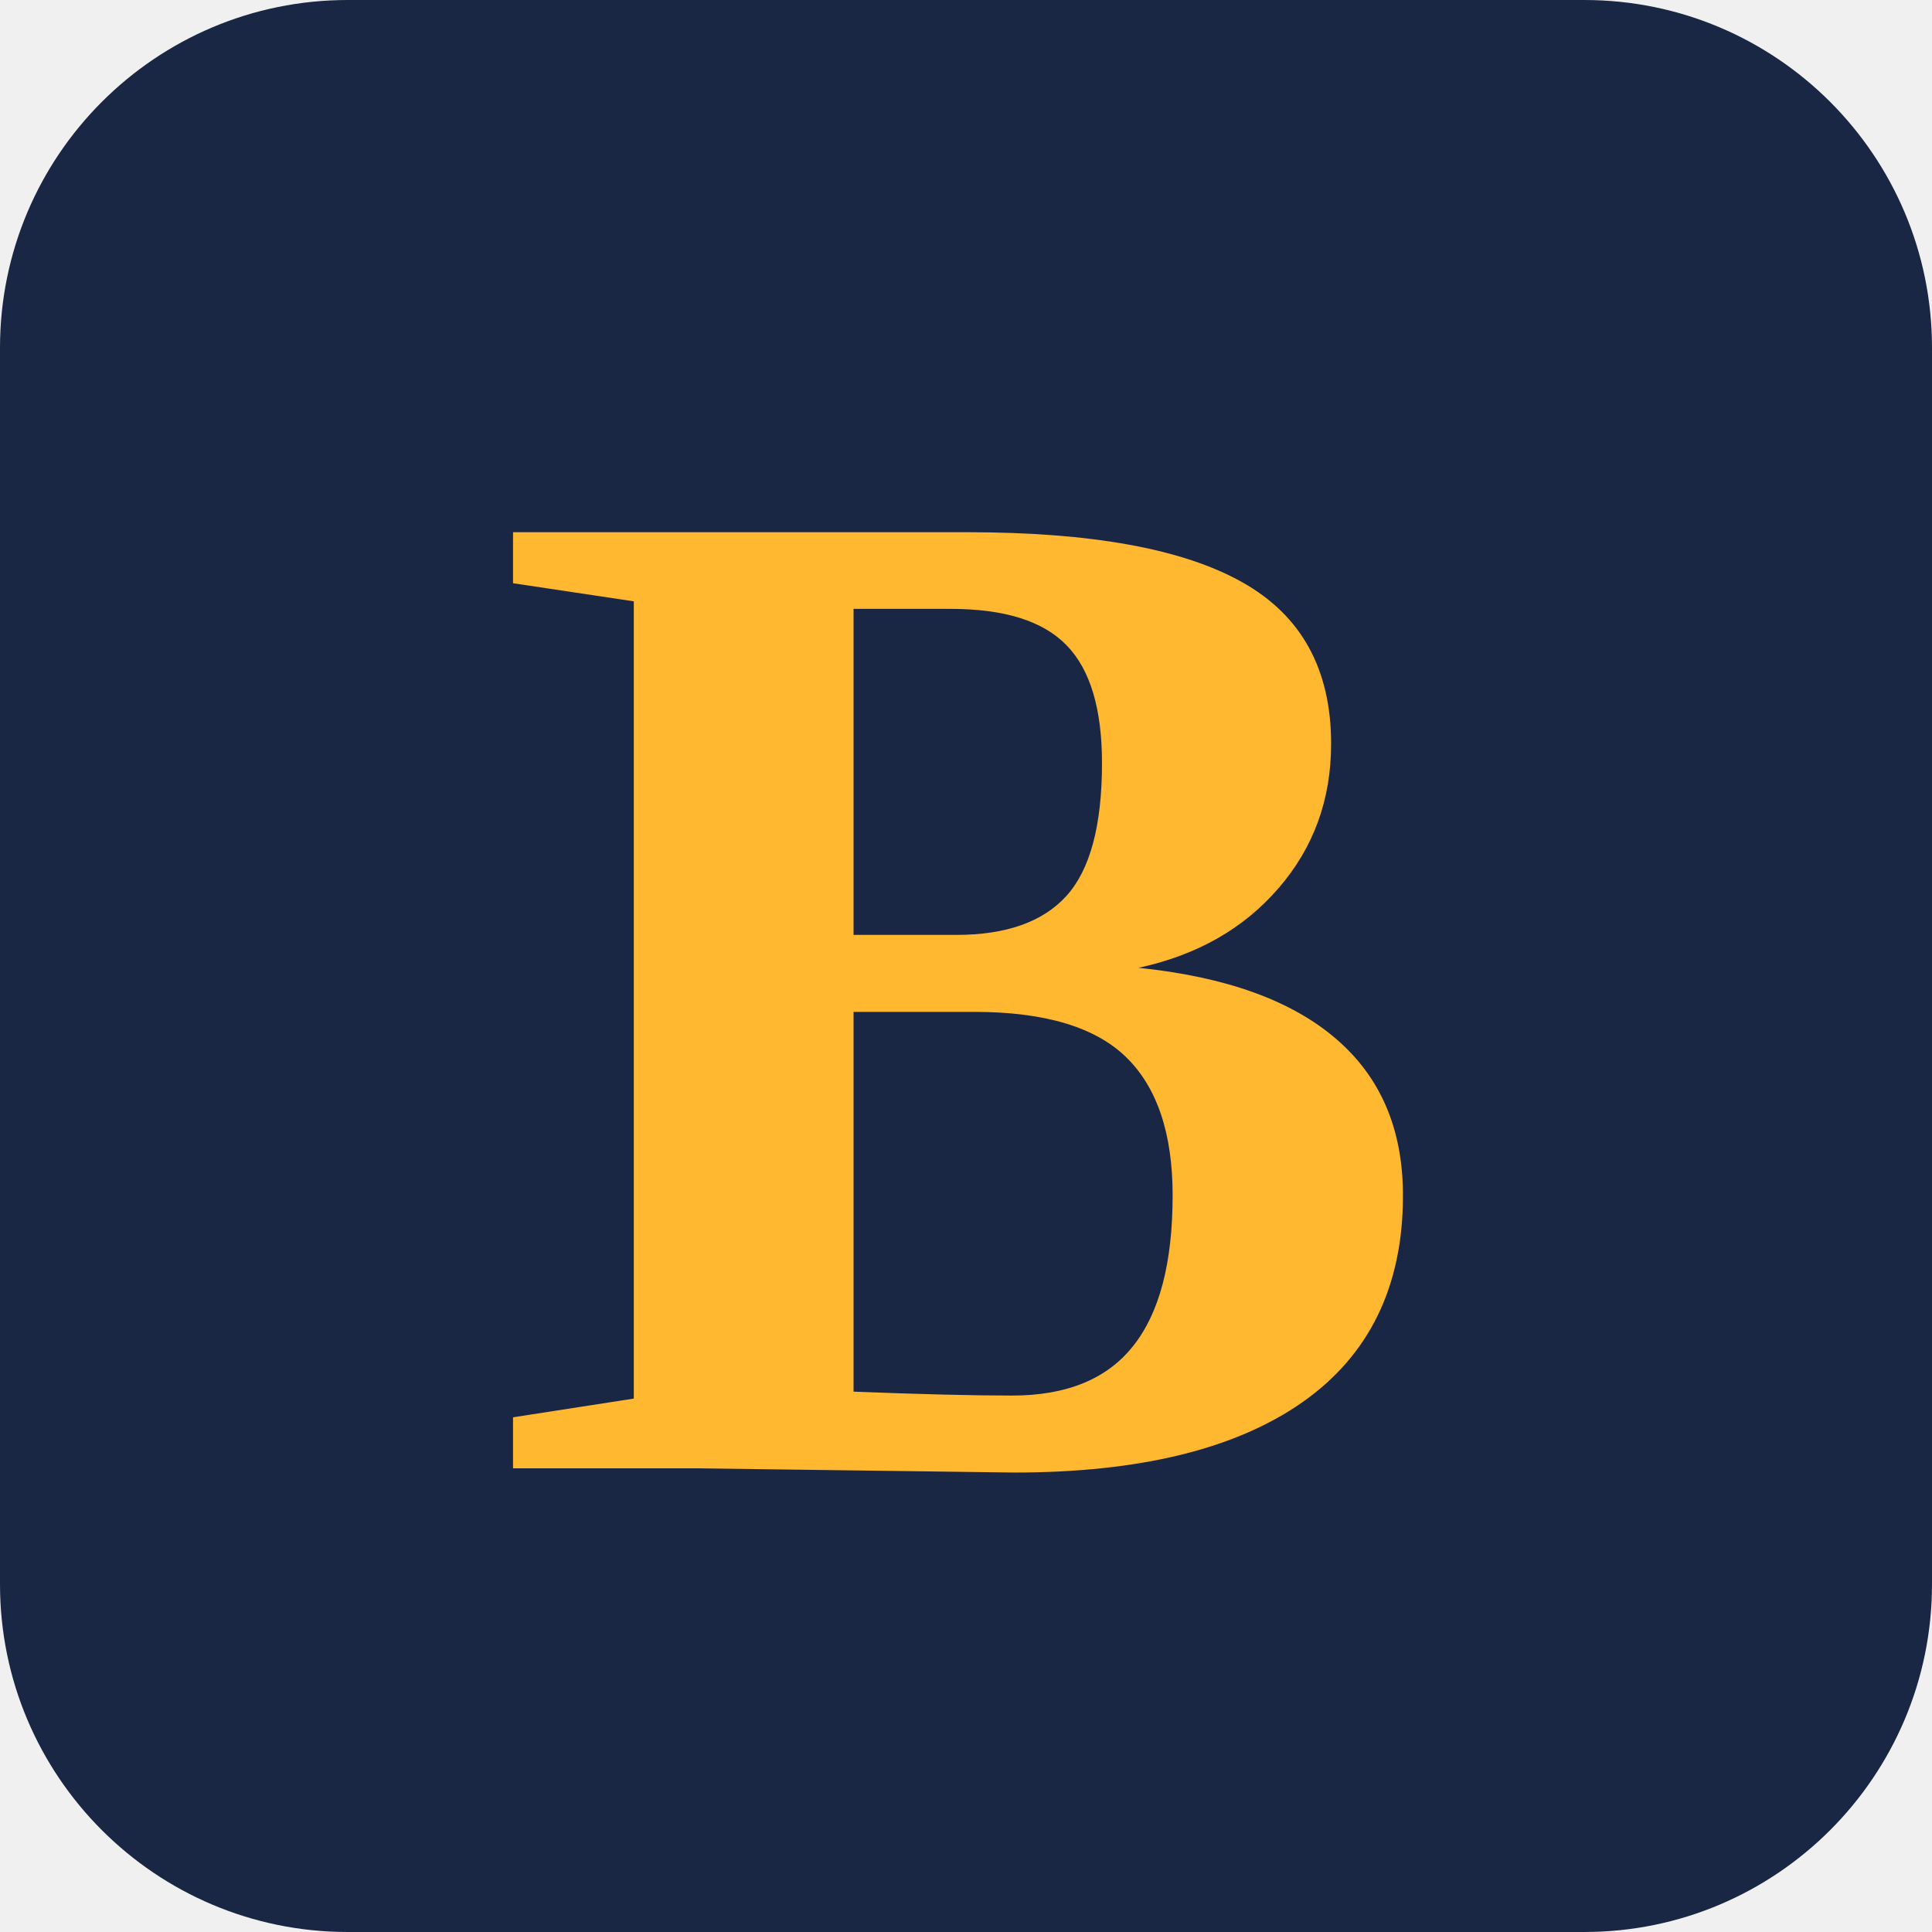
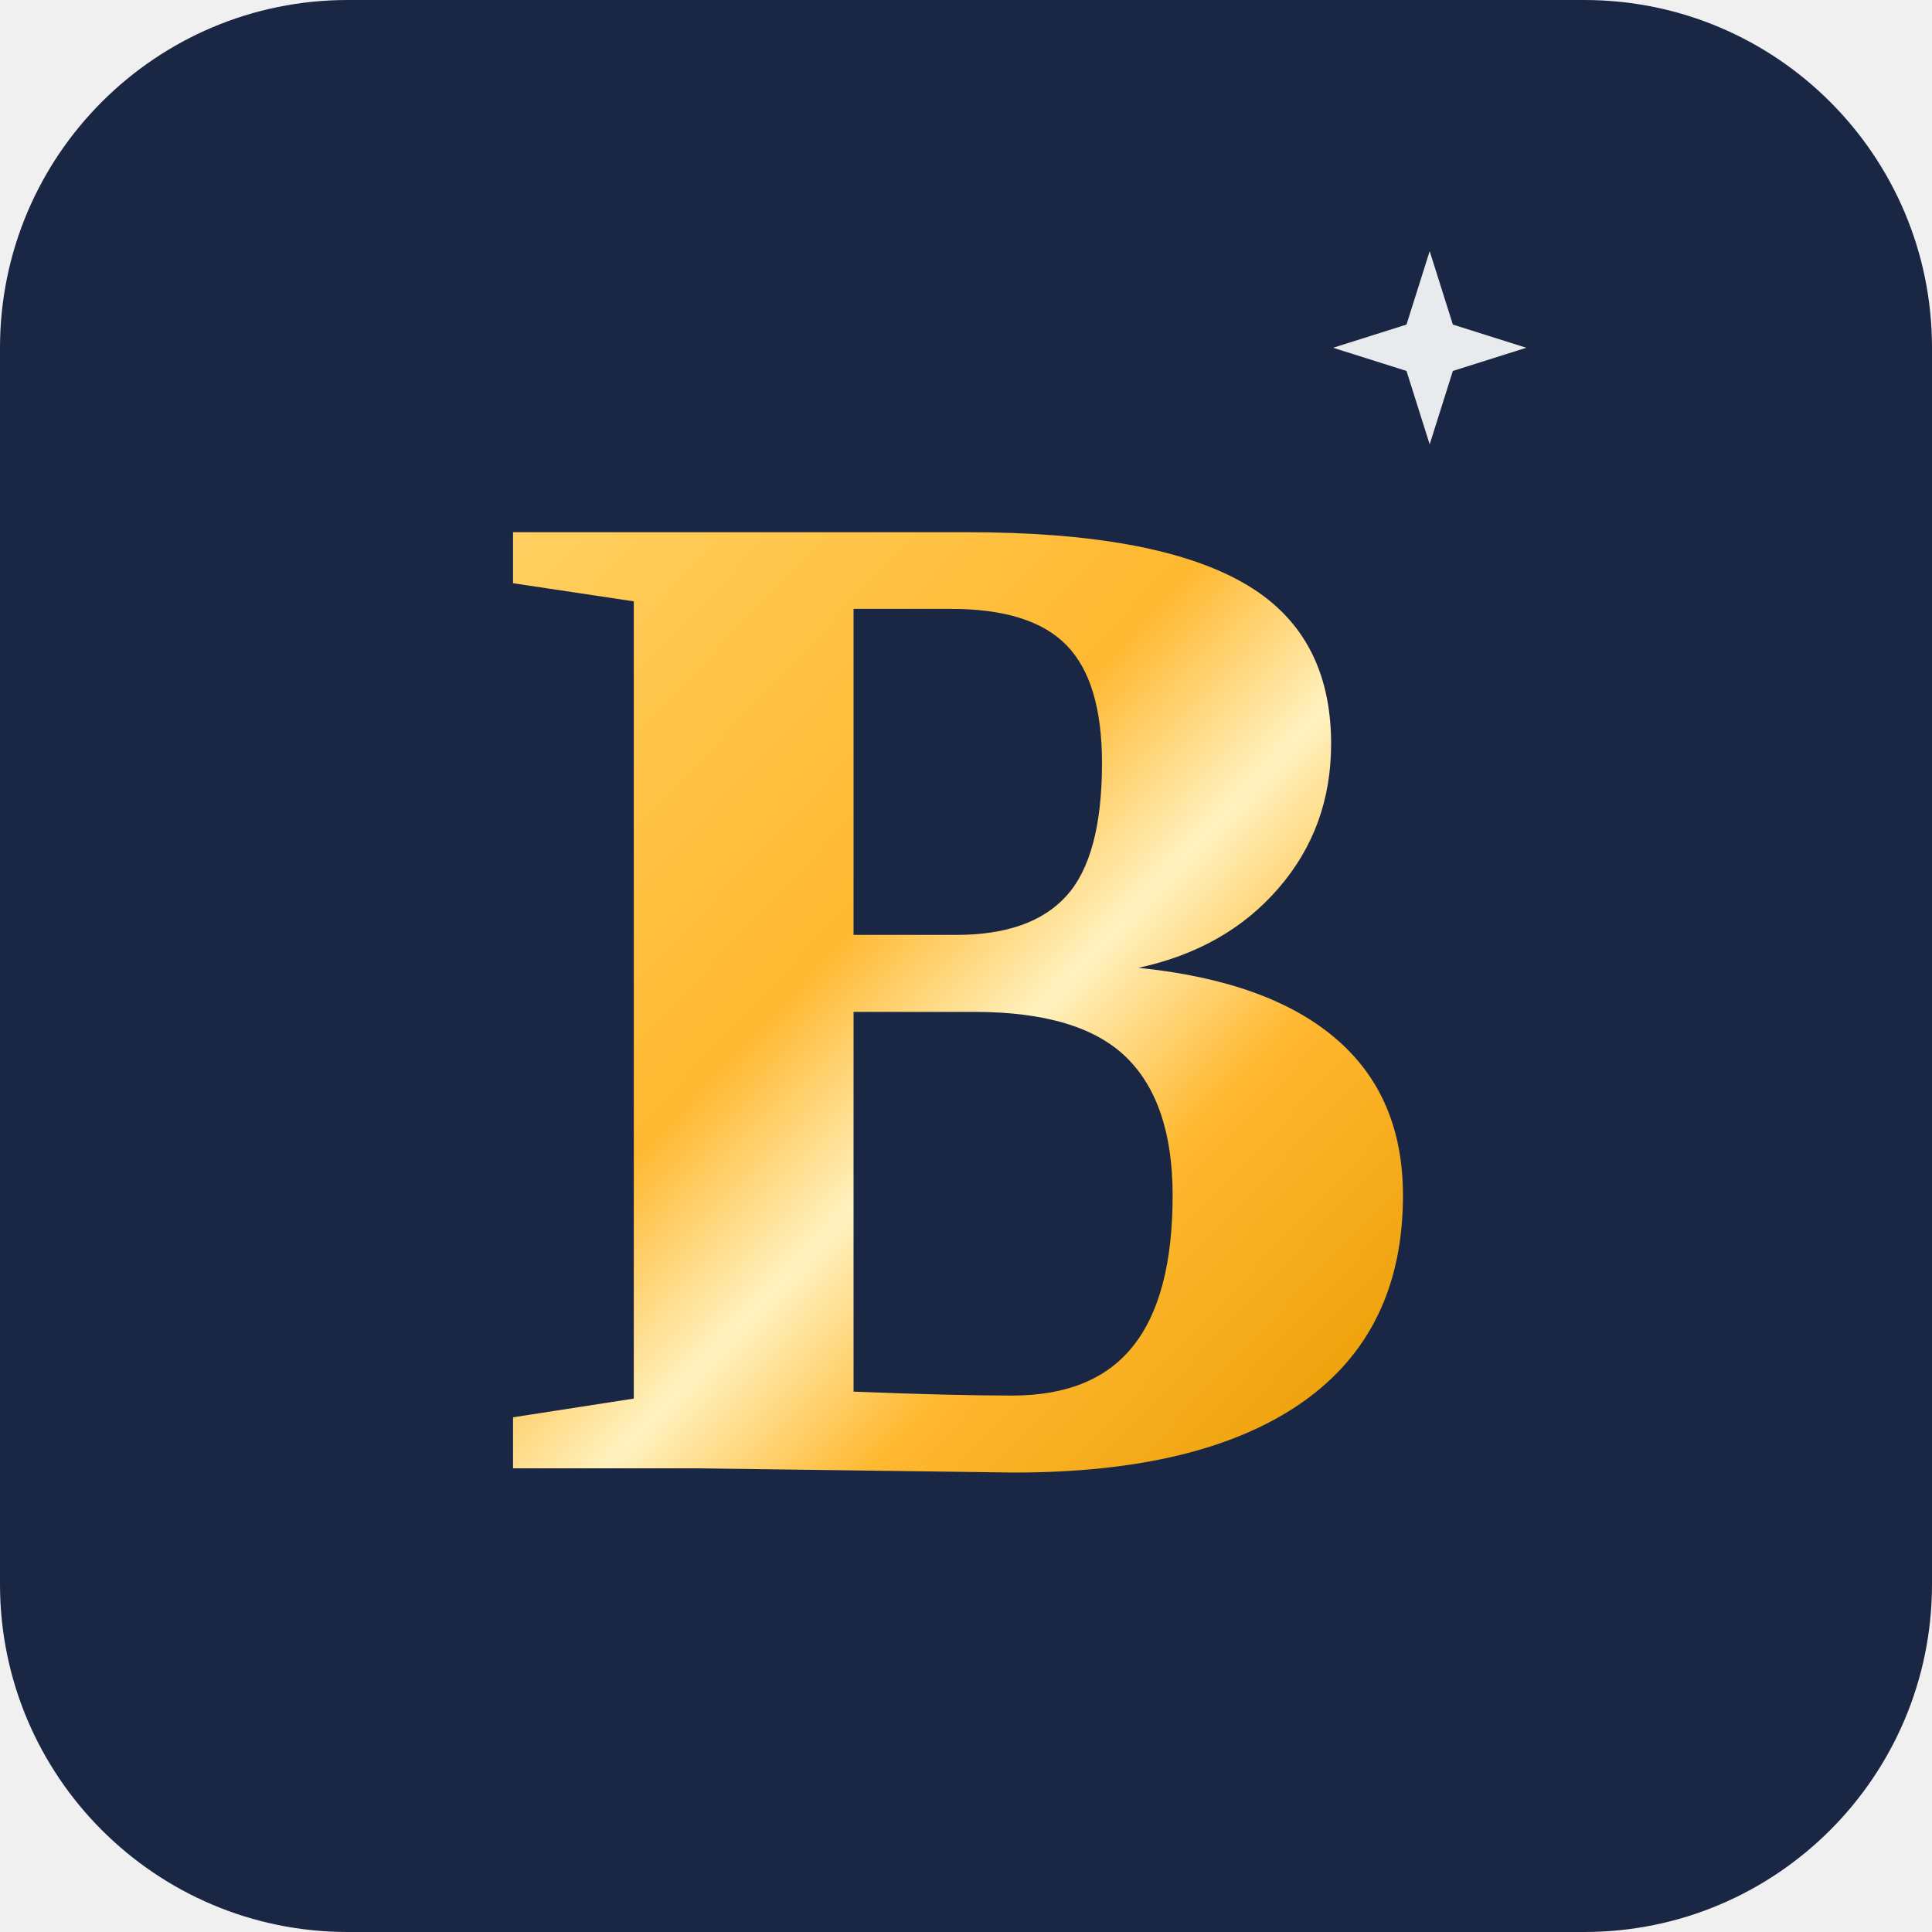
<svg xmlns="http://www.w3.org/2000/svg" viewBox="0 0 100 100">
+   <defs>
+     <linearGradient id="goldShine" x1="0" y1="0" x2="1" y2="1">
+       <stop offset="0%" stop-color="#FFD060" />
+       <stop offset="40%" stop-color="#FFB830" />
+       <stop offset="55%" stop-color="#FFF2C0" />
+       <stop offset="70%" stop-color="#FFB830" />
+       <stop offset="100%" stop-color="#E89B00" />
+     </linearGradient>
+   </defs>
  <rect width="100" height="100" rx="18" fill="#1a2744" />
-   <text x="50" y="76" font-size="74" font-weight="bold" text-anchor="middle" font-family="Georgia, 'Times New Roman', serif" fill="#FFB830">B</text>
+   <text x="50" y="76" font-size="74" font-weight="bold" text-anchor="middle" font-family="Georgia, 'Times New Roman', serif" fill="url(#goldShine)">B</text>
+   <g transform="translate(74, 18)" fill="#ffffff">
+     <polygon points="0,-5 1.2,-1.2 5,0 1.2,1.2 0,5 -1.2,1.2 -5,0 -1.2,-1.2" opacity="0.9" />
+   </g>
</svg>
